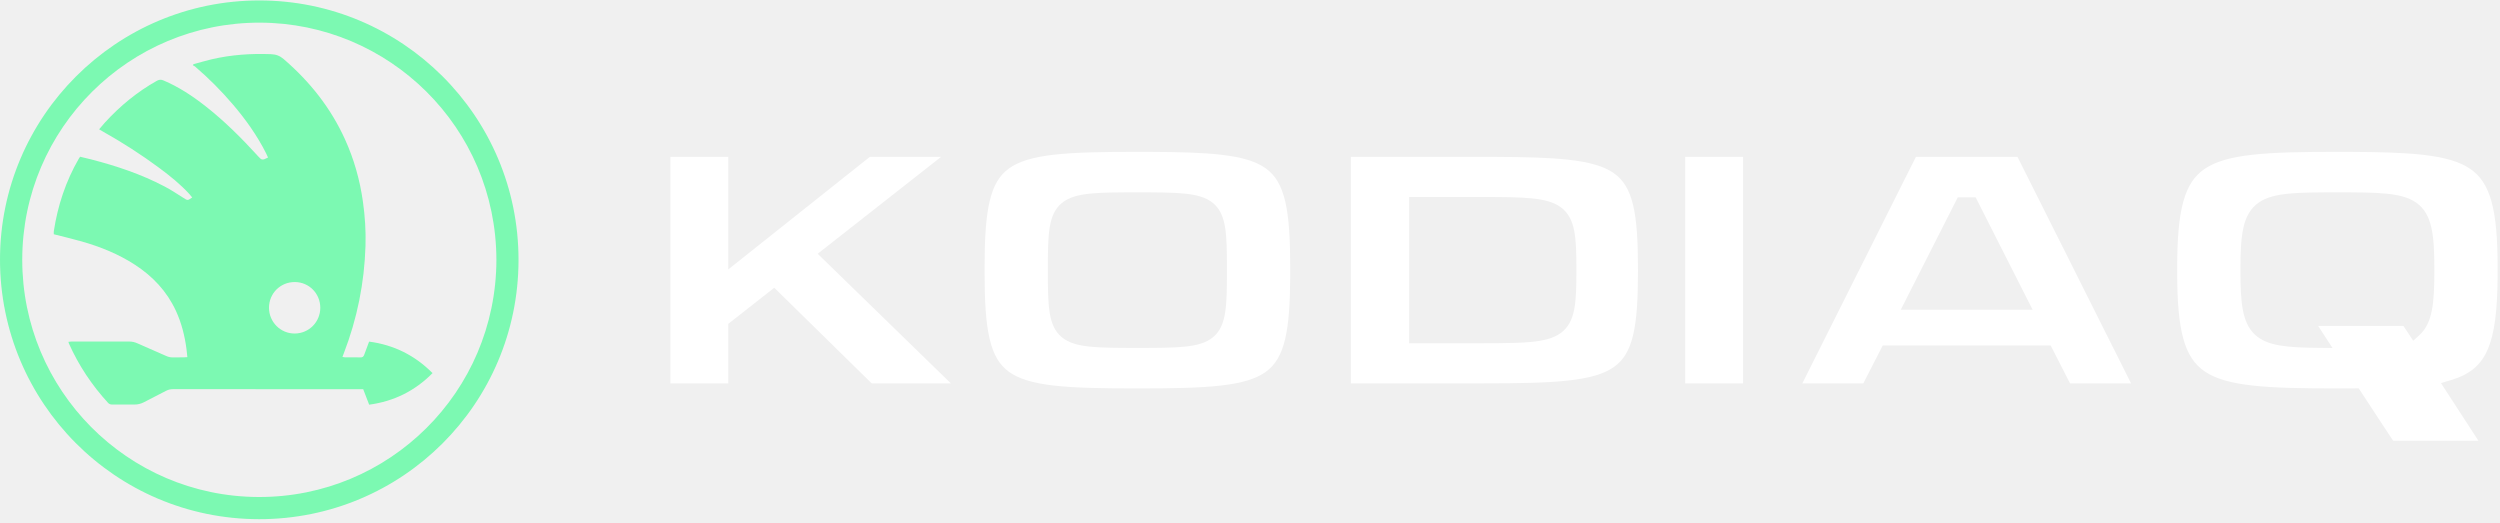
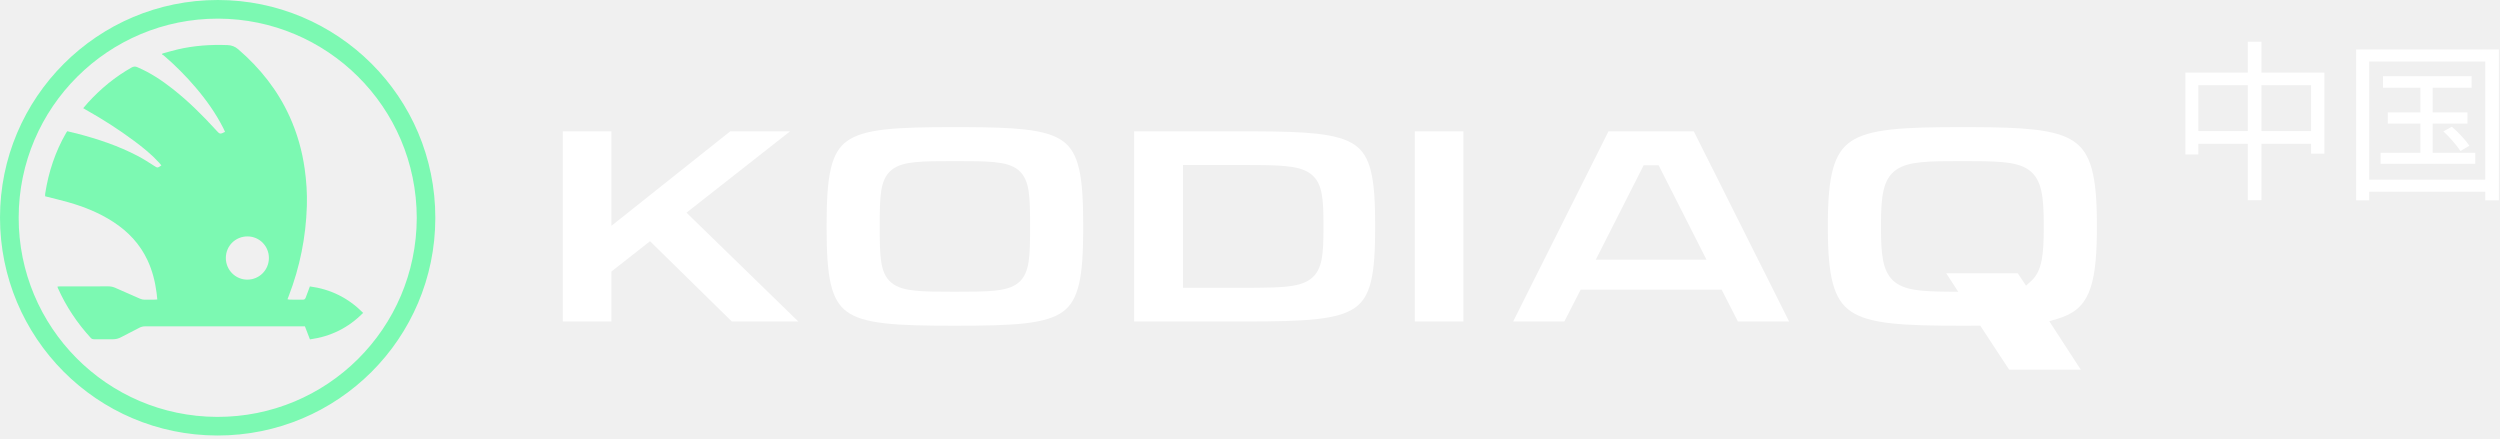
- <svg xmlns="http://www.w3.org/2000/svg" width="675" height="141" viewBox="0 0 675 141" fill="none">
-   <path d="M0 70.094C0.018 31.469 31.404 0.113 70.041 0.12C108.407 0.128 140.052 31.2 140 70.257C139.948 108.963 108.632 140.227 69.922 140.179C31.124 140.135 0.018 108.686 0 70.094ZM134.031 70.198C133.96 34.349 104.978 6.197 70.177 6.115C34.93 6.034 6.062 34.574 6.006 70.061C5.951 105.268 34.369 134.066 69.793 134.191C105.059 134.313 133.924 105.873 134.031 70.198Z" fill="#7CF9B2" />
-   <path d="M72.372 42.529C72.202 42.16 72.04 41.78 71.855 41.411C69.463 36.656 66.406 32.351 62.97 28.309C59.81 24.595 56.388 21.14 52.678 17.976C52.508 17.832 52.286 17.744 52.087 17.629C52.131 17.53 52.175 17.434 52.223 17.334C53.851 16.895 55.468 16.404 57.107 16.02C62.386 14.779 67.746 14.421 73.155 14.624C74.473 14.672 75.547 15.053 76.588 15.946C83.646 22.019 89.309 29.136 93.163 37.645C95.588 43.002 97.168 48.602 97.988 54.423C98.546 58.377 98.808 62.349 98.686 66.34C98.387 76.348 96.441 86.027 92.838 95.371C92.724 95.673 92.606 95.972 92.462 96.349C92.72 96.4 92.927 96.478 93.137 96.478C94.54 96.489 95.947 96.46 97.349 96.496C97.91 96.511 98.165 96.271 98.339 95.777C98.749 94.614 99.199 93.462 99.66 92.233C106.35 93.126 112.009 95.932 116.786 100.742C112.035 105.545 106.379 108.35 99.675 109.266C99.136 107.87 98.616 106.512 98.062 105.079C97.671 105.079 97.316 105.079 96.962 105.079C80.206 105.079 63.45 105.083 46.693 105.072C46.018 105.072 45.423 105.209 44.825 105.526C42.861 106.563 40.872 107.545 38.908 108.579C38.077 109.015 37.221 109.236 36.283 109.225C34.29 109.203 32.3 109.21 30.306 109.225C29.856 109.229 29.498 109.125 29.18 108.778C24.799 103.998 21.247 98.667 18.604 92.742C18.552 92.628 18.53 92.502 18.468 92.296C18.755 92.266 18.999 92.222 19.239 92.222C24.466 92.218 29.69 92.225 34.917 92.214C35.685 92.214 36.398 92.384 37.095 92.694C39.69 93.842 42.297 94.968 44.892 96.12C45.471 96.378 46.055 96.515 46.69 96.496C47.635 96.471 48.584 96.493 49.532 96.485C49.85 96.482 50.167 96.452 50.588 96.43C50.503 95.629 50.44 94.92 50.348 94.215C49.879 90.634 49.001 87.171 47.476 83.882C45.039 78.629 41.23 74.602 36.416 71.475C31.968 68.588 27.106 66.628 22.03 65.184C19.586 64.487 17.105 63.911 14.525 63.25C14.525 63.017 14.484 62.7 14.532 62.394C15.595 55.487 17.755 48.956 21.251 42.887C21.347 42.717 21.469 42.566 21.631 42.319C22.62 42.555 23.632 42.78 24.636 43.042C31.443 44.81 38.092 47.022 44.338 50.296C46.125 51.234 47.827 52.341 49.532 53.43C50.666 54.154 50.636 54.198 51.898 53.316C51.651 53.021 51.422 52.718 51.168 52.437C48.757 49.794 45.985 47.561 43.127 45.434C38.195 41.765 33.031 38.461 27.671 35.449C27.39 35.29 27.117 35.124 26.762 34.917C27.32 34.264 27.811 33.658 28.335 33.082C32.418 28.616 37.036 24.809 42.322 21.83C42.961 21.472 43.482 21.435 44.15 21.72C48.273 23.469 51.969 25.91 55.472 28.66C60.526 32.621 65.066 37.128 69.389 41.861C69.478 41.957 69.563 42.057 69.651 42.153C70.685 43.297 70.825 43.319 72.372 42.529ZM86.478 83.107C86.489 79.26 83.443 76.171 79.622 76.152C75.728 76.134 72.642 79.187 72.63 83.074C72.619 86.946 75.743 90.077 79.589 90.051C83.417 90.021 86.467 86.946 86.478 83.107Z" fill="#7CF9B2" />
-   <path fill-rule="evenodd" clip-rule="evenodd" d="M634.58 41.007C642.478 41.039 648.852 41.203 654.017 41.778C659.934 42.438 664.016 43.616 666.893 45.557C669.685 47.441 671.543 50.184 672.716 54.457C673.909 58.804 674.361 64.619 674.361 72.48V73.29L674.353 75.105C674.267 83.989 673.525 90.069 671.703 94.308C669.854 98.61 666.837 101.134 661.629 102.669L659.056 103.427L660.518 105.677C663.399 110.11 666.28 114.553 669.177 119H646.47C646.318 119 646.211 118.989 646.14 118.977L646.138 118.976L646.071 118.877L643.901 115.604C641.738 112.329 639.592 109.05 637.452 105.768L636.855 104.853L635.765 104.859C634.263 104.868 632.709 104.875 631.102 104.875C621.574 104.875 614.093 104.754 608.191 104.096C602.275 103.436 598.191 102.256 595.313 100.314C592.519 98.429 590.66 95.684 589.485 91.411C588.291 87.063 587.838 81.247 587.838 73.387V72.48C587.838 64.62 588.291 58.805 589.485 54.458C590.66 50.186 592.518 47.441 595.312 45.557C598.19 43.616 602.274 42.438 608.191 41.778C614.093 41.12 621.574 41 631.102 41L634.58 41.007ZM631.1 51.933C625.768 51.933 621.47 51.948 618.084 52.27C614.722 52.589 611.94 53.232 609.821 54.713C607.606 56.262 606.394 58.521 605.732 61.426C605.086 64.262 604.921 67.908 604.921 72.48V73.387C604.921 77.582 605.061 80.988 605.577 83.698C606.098 86.434 607.04 88.672 608.803 90.331C610.551 91.976 612.863 92.819 615.631 93.287C618.389 93.754 621.836 93.884 626.048 93.923L629.774 93.957L627.743 90.833C627.131 89.891 626.516 88.946 625.901 88H648.608C648.76 88 648.868 88.011 648.939 88.023L649.007 88.123C649.432 88.763 649.852 89.399 650.28 90.046L651.571 91.995L653.297 90.418C655.103 88.767 656.069 86.524 656.603 83.772C657.131 81.049 657.273 77.62 657.273 73.387V72.48C657.273 67.908 657.108 64.263 656.463 61.427C655.802 58.522 654.59 56.262 652.376 54.713C650.258 53.231 647.476 52.589 644.114 52.27C640.728 51.948 636.432 51.933 631.1 51.933Z" fill="white" />
-   <path fill-rule="evenodd" clip-rule="evenodd" d="M310.575 41.007C318.447 41.039 324.701 41.203 329.697 41.777C335.424 42.436 339.224 43.61 341.831 45.514C344.359 47.36 346.001 50.073 347.01 54.383C348.033 58.758 348.361 64.596 348.361 72.48V73.29L348.357 74.749C348.318 81.925 347.969 87.33 347.009 91.446C346 95.772 344.358 98.494 341.829 100.347C339.223 102.257 335.422 103.434 329.696 104.095C323.987 104.754 316.635 104.875 307.102 104.875C297.571 104.875 290.22 104.753 284.511 104.096C278.784 103.436 274.982 102.263 272.374 100.357C269.844 98.509 268.202 95.795 267.192 91.484C266.168 87.109 265.838 81.271 265.838 73.387V72.48C265.838 64.596 266.168 58.759 267.192 54.384C268.202 50.074 269.844 47.362 272.374 45.515C274.982 43.61 278.784 42.436 284.511 41.777C290.22 41.12 297.571 41 307.102 41L310.575 41.007ZM307.1 51.933C301.772 51.933 297.592 51.947 294.386 52.27C291.21 52.59 288.606 53.239 286.698 54.806C284.719 56.431 283.831 58.75 283.394 61.562C282.962 64.341 282.921 67.949 282.921 72.48V73.387C282.921 77.918 282.962 81.528 283.394 84.307C283.831 87.12 284.719 89.439 286.698 91.065C288.606 92.632 291.21 93.282 294.386 93.603C297.592 93.926 301.773 93.94 307.1 93.94C312.427 93.94 316.607 93.926 319.813 93.603C322.989 93.282 325.592 92.632 327.499 91.064C329.477 89.438 330.364 87.118 330.801 84.306C331.232 81.527 331.273 77.918 331.273 73.387V72.48C331.273 67.95 331.232 64.341 330.801 61.563C330.364 58.751 329.478 56.432 327.499 54.807C325.592 53.24 322.988 52.59 319.812 52.27C316.606 51.947 312.427 51.933 307.1 51.933Z" fill="white" />
-   <path d="M196.635 42.355V72.742L234.593 42.552L234.61 42.538L234.627 42.523C234.787 42.39 234.852 42.366 234.854 42.365C234.857 42.364 234.86 42.363 234.871 42.361C234.884 42.359 234.918 42.355 234.98 42.355H254.081L220.775 68.517L256.73 103.51H235.521C235.431 103.51 235.381 103.504 235.357 103.5L235.355 103.499L235.202 103.364L235.201 103.362L209.049 77.693L196.635 87.438V103.51H181V42.355H196.635Z" fill="white" />
-   <path fill-rule="evenodd" clip-rule="evenodd" d="M400.357 42.355L403.897 42.361C411.918 42.393 418.287 42.555 423.37 43.114C429.2 43.756 433.069 44.898 435.714 46.745C438.268 48.529 439.905 51.132 440.908 55.258C441.93 59.459 442.253 65.069 442.253 72.662V73.199C442.253 80.792 441.931 86.401 440.909 90.603C439.906 94.728 438.269 97.332 435.714 99.117C433.069 100.965 429.201 102.107 423.371 102.749C417.562 103.389 410.073 103.51 400.358 103.51H364.729V42.355H400.357ZM380.463 53.192V92.673H400.455L404.312 92.663C407.959 92.639 410.986 92.56 413.469 92.316C416.746 91.995 419.41 91.365 421.393 89.925C423.479 88.408 424.511 86.226 425.036 83.532C425.548 80.908 425.628 77.544 425.628 73.387V72.48C425.628 68.322 425.548 64.958 425.036 62.333C424.511 59.639 423.48 57.457 421.393 55.94C419.41 54.5 416.745 53.87 413.468 53.549C410.157 53.225 405.88 53.192 400.453 53.192H380.463Z" fill="white" />
-   <path d="M470.635 42.355V103.51H455V42.355H470.635Z" fill="white" />
-   <path fill-rule="evenodd" clip-rule="evenodd" d="M544.725 42.355L575.384 103.51H558.908L553.68 93.283H508.337L503.094 103.51H486.628L517.291 42.355H544.725ZM528.6 53.28L513.209 83.625H548.802L533.421 53.28H528.6Z" fill="white" />
+ <svg xmlns="http://www.w3.org/2000/svg" width="804" height="141" viewBox="0 0 804 141" fill="none">
+   <path d="M0 69.974C0.018 31.349 31.404 -0.007 70.041 1.30357e-06C108.407 0.007 140.052 31.079 140 70.137C139.948 108.843 108.632 140.107 69.922 140.059C31.124 140.015 0.018 108.566 0 69.974ZM134.031 70.078C133.96 34.228 104.978 6.076 70.177 5.995C34.93 5.914 6.062 34.454 6.006 69.941C5.951 105.148 34.369 133.946 69.793 134.071C105.059 134.193 133.924 105.753 134.031 70.078Z" fill="#7CF9B2" />
+   <path d="M72.372 42.409C72.202 42.04 72.04 41.66 71.855 41.29C69.463 36.536 66.406 32.231 62.97 28.189C59.81 24.475 56.388 21.02 52.678 17.856C52.508 17.712 52.286 17.624 52.087 17.509C52.131 17.41 52.175 17.314 52.223 17.214C53.851 16.774 55.468 16.284 57.107 15.9C62.386 14.659 67.746 14.301 73.155 14.504C74.473 14.552 75.547 14.932 76.588 15.826C83.646 21.898 89.309 29.016 93.163 37.525C95.588 42.882 97.168 48.482 97.988 54.303C98.546 58.257 98.808 62.229 98.686 66.22C98.387 76.228 96.441 85.907 92.838 95.25C92.724 95.553 92.606 95.852 92.462 96.229C92.72 96.28 92.927 96.358 93.137 96.358C94.54 96.369 95.947 96.339 97.349 96.376C97.91 96.391 98.165 96.151 98.339 95.656C98.749 94.494 99.199 93.342 99.66 92.112C106.35 93.006 112.009 95.811 116.786 100.622C112.035 105.424 106.379 108.23 99.675 109.146C99.136 107.75 98.616 106.392 98.062 104.959C97.671 104.959 97.316 104.959 96.962 104.959C80.206 104.959 63.45 104.963 46.693 104.952C46.018 104.952 45.423 105.088 44.825 105.406C42.861 106.443 40.872 107.425 38.908 108.459C38.077 108.894 37.221 109.116 36.283 109.105C34.29 109.083 32.3 109.09 30.306 109.105C29.856 109.109 29.498 109.005 29.18 108.658C24.799 103.878 21.247 98.547 18.604 92.622C18.552 92.507 18.53 92.382 18.468 92.175C18.755 92.146 18.999 92.101 19.239 92.101C24.466 92.098 29.69 92.105 34.917 92.094C35.685 92.094 36.398 92.264 37.095 92.574C39.69 93.722 42.297 94.848 44.892 96C45.471 96.258 46.055 96.395 46.69 96.376C47.635 96.35 48.584 96.373 49.532 96.365C49.85 96.362 50.167 96.332 50.588 96.31C50.503 95.509 50.44 94.8 50.348 94.095C49.879 90.514 49.001 87.051 47.476 83.762C45.039 78.509 41.23 74.481 36.416 71.355C31.968 68.468 27.106 66.508 22.03 65.064C19.586 64.367 17.105 63.791 14.525 63.13C14.525 62.897 14.484 62.58 14.532 62.273C15.595 55.366 17.755 48.836 21.251 42.767C21.347 42.597 21.469 42.446 21.631 42.199C22.62 42.435 23.632 42.66 24.636 42.922C31.443 44.69 38.092 46.902 44.338 50.176C46.125 51.114 47.827 52.221 49.532 53.31C50.666 54.034 50.636 54.078 51.898 53.196C51.651 52.9 51.422 52.598 51.168 52.317C48.757 49.674 45.985 47.441 43.127 45.314C38.195 41.645 33.031 38.341 27.671 35.328C27.39 35.17 27.117 35.004 26.762 34.797C27.32 34.144 27.811 33.538 28.335 32.962C32.418 28.495 37.036 24.689 42.322 21.71C42.961 21.352 43.482 21.315 44.15 21.599C48.273 23.349 51.969 25.789 55.472 28.54C60.526 32.501 65.066 37.008 69.389 41.741C69.478 41.837 69.563 41.936 69.651 42.032C70.685 43.177 70.825 43.199 72.372 42.409ZM86.478 82.987C86.489 79.14 83.443 76.05 79.622 76.032C75.728 76.013 72.642 79.066 72.63 82.954C72.619 86.826 75.743 89.957 79.589 89.931C83.417 89.901 86.467 86.826 86.478 82.987Z" fill="#7CF9B2" />
+   <path fill-rule="evenodd" clip-rule="evenodd" d="M634.58 40.887C642.478 40.919 648.852 41.083 654.017 41.658C659.934 42.318 664.016 43.496 666.893 45.437C669.685 47.321 671.543 50.064 672.716 54.337C673.909 58.684 674.361 64.499 674.361 72.359V73.17L674.353 74.984C674.267 83.869 673.525 89.949 671.703 94.187C669.854 98.489 666.837 101.014 661.629 102.549L659.056 103.307L660.518 105.557C663.399 109.99 666.28 114.433 669.177 118.88H646.47C646.318 118.88 646.211 118.869 646.14 118.856L646.138 118.855L646.071 118.757L643.901 115.483C641.738 112.208 639.592 108.93 637.452 105.647L636.855 104.732L635.765 104.739C634.263 104.748 632.709 104.755 631.102 104.755C621.574 104.755 614.093 104.634 608.191 103.976C602.275 103.315 598.191 102.136 595.313 100.194C592.519 98.309 590.66 95.564 589.485 91.291C588.291 86.943 587.838 81.127 587.838 73.266V72.359C587.838 64.5 588.291 58.685 589.485 54.338C590.66 50.065 592.518 47.321 595.312 45.437C598.19 43.495 602.274 42.318 608.191 41.658C614.093 41 621.574 40.88 631.102 40.88L634.58 40.887ZM631.1 51.812C625.768 51.812 621.47 51.828 618.084 52.149C614.722 52.469 611.94 53.111 609.821 54.593C607.606 56.141 606.394 58.401 605.732 61.306C605.086 64.142 604.921 67.788 604.921 72.359V73.266C604.921 77.462 605.061 80.868 605.577 83.578C606.098 86.314 607.04 88.552 608.803 90.211C610.551 91.856 612.863 92.699 615.631 93.167C618.389 93.633 621.836 93.763 626.048 93.803L629.774 93.837L627.743 90.713C627.131 89.771 626.516 88.826 625.901 87.88H648.608C648.76 87.88 648.868 87.891 648.939 87.903L649.007 88.003C649.432 88.643 649.852 89.279 650.28 89.926L651.571 91.875L653.297 90.298C655.103 88.647 656.069 86.404 656.603 83.652C657.131 80.929 657.273 77.5 657.273 73.266V72.359C657.273 67.788 657.108 64.143 656.463 61.307C655.802 58.402 654.59 56.142 652.376 54.593C650.258 53.111 647.476 52.469 644.114 52.149C640.728 51.828 636.432 51.812 631.1 51.812Z" fill="white" />
+   <path fill-rule="evenodd" clip-rule="evenodd" d="M310.575 40.887C318.447 40.919 324.701 41.082 329.697 41.657C335.424 42.316 339.224 43.489 341.831 45.394C344.359 47.24 346.001 49.953 347.01 54.263C348.033 58.638 348.361 64.475 348.361 72.359V73.17L348.357 74.629C348.318 81.805 347.969 87.21 347.009 91.326C346 95.652 344.358 98.374 341.829 100.227C339.223 102.136 335.422 103.314 329.696 103.975C323.987 104.633 316.635 104.755 307.102 104.755C297.571 104.755 290.22 104.633 284.511 103.976C278.784 103.316 274.982 102.143 272.374 100.237C269.844 98.389 268.202 95.675 267.192 91.364C266.168 86.988 265.838 81.15 265.838 73.266V72.359C265.838 64.476 266.168 58.639 267.192 54.264C268.202 49.954 269.844 47.242 272.374 45.395C274.982 43.49 278.784 42.316 284.511 41.657C290.22 41 297.571 40.88 307.102 40.88L310.575 40.887ZM307.1 51.812C301.772 51.812 297.592 51.827 294.386 52.15C291.21 52.47 288.606 53.119 286.698 54.685C284.719 56.311 283.831 58.63 283.394 61.442C282.962 64.22 282.921 67.829 282.921 72.359V73.266C282.921 77.798 282.962 81.408 283.394 84.186C283.831 87 284.719 89.319 286.698 90.945C288.606 92.512 291.21 93.162 294.386 93.482C297.592 93.806 301.773 93.82 307.1 93.82C312.427 93.82 316.607 93.806 319.813 93.482C322.989 93.162 325.592 92.512 327.499 90.944C329.477 89.318 330.364 86.998 330.801 84.186C331.232 81.407 331.273 77.797 331.273 73.266V72.359C331.273 67.829 331.232 64.221 330.801 61.443C330.364 58.631 329.478 56.312 327.499 54.687C325.592 53.12 322.988 52.47 319.812 52.15C316.606 51.827 312.427 51.812 307.1 51.812Z" fill="white" />
+   <path d="M196.635 42.234V72.622L234.593 42.432L234.61 42.418L234.627 42.403C234.787 42.27 234.852 42.246 234.854 42.245C234.857 42.244 234.86 42.243 234.871 42.241C234.884 42.239 234.918 42.234 234.98 42.234H254.081L220.775 68.396L256.73 103.39H235.521C235.431 103.39 235.381 103.383 235.357 103.38L235.355 103.379L235.202 103.244L235.201 103.242L209.049 77.573L196.635 87.317V103.39H181V42.234H196.635Z" fill="white" />
+   <path fill-rule="evenodd" clip-rule="evenodd" d="M400.357 42.234L403.897 42.241C411.918 42.273 418.287 42.435 423.37 42.994C429.2 43.636 433.069 44.778 435.714 46.625C438.268 48.409 439.905 51.012 440.908 55.138C441.93 59.339 442.253 64.949 442.253 72.542V73.079C442.253 80.671 441.931 86.281 440.909 90.482C439.906 94.608 438.269 97.212 435.714 98.997C433.069 100.845 429.201 101.987 423.371 102.629C417.562 103.269 410.073 103.39 400.358 103.39H364.729V42.234H400.357ZM380.463 53.072V92.553H400.455L404.312 92.543C407.959 92.519 410.986 92.439 413.469 92.196C416.746 91.875 419.41 91.245 421.393 89.805C423.479 88.288 424.511 86.106 425.036 83.412C425.548 80.787 425.628 77.424 425.628 73.266V72.359C425.628 68.202 425.548 64.838 425.036 62.213C424.511 59.519 423.48 57.337 421.393 55.82C419.41 54.38 416.745 53.75 413.468 53.429C410.157 53.104 405.88 53.072 400.453 53.072H380.463Z" fill="white" />
+   <path d="M470.635 42.234V103.39H455V42.234H470.635Z" fill="white" />
+   <path fill-rule="evenodd" clip-rule="evenodd" d="M544.725 42.234L575.384 103.39H558.908L553.68 93.163H508.337L503.094 103.39H486.628L517.291 42.234H544.725ZM528.6 53.16L513.209 83.505H548.802L533.421 53.16H528.6Z" fill="white" />
+   <path d="M702.823 23.345H747.519V49.408H743.249V27.393H706.982V49.686H702.823V23.345ZM705.041 42.144H745.744V46.248H705.041V42.144ZM722.897 13.419H727.278V64.381H722.897V13.419Z" fill="white" />
+   <path d="M766.373 24.51H794.876V28.225H766.373V24.51ZM767.926 36.155H793.545V39.76H767.926V36.155ZM765.597 49.131H796.04V52.68H765.597V49.131ZM778.406 25.674H782.343V51.072H778.406V25.674ZM785.782 42.255L788.499 40.758C789.571 41.645 790.625 42.662 791.66 43.808C792.732 44.954 793.564 45.97 794.155 46.858L791.271 48.577C790.717 47.689 789.922 46.654 788.887 45.471C787.852 44.251 786.817 43.179 785.782 42.255ZM757.722 15.915H803.638V64.436H799.257V19.796H761.937V64.436H757.722V15.915ZM759.94 57.782H801.253V61.664H759.94V57.782Z" fill="white" />
</svg>
